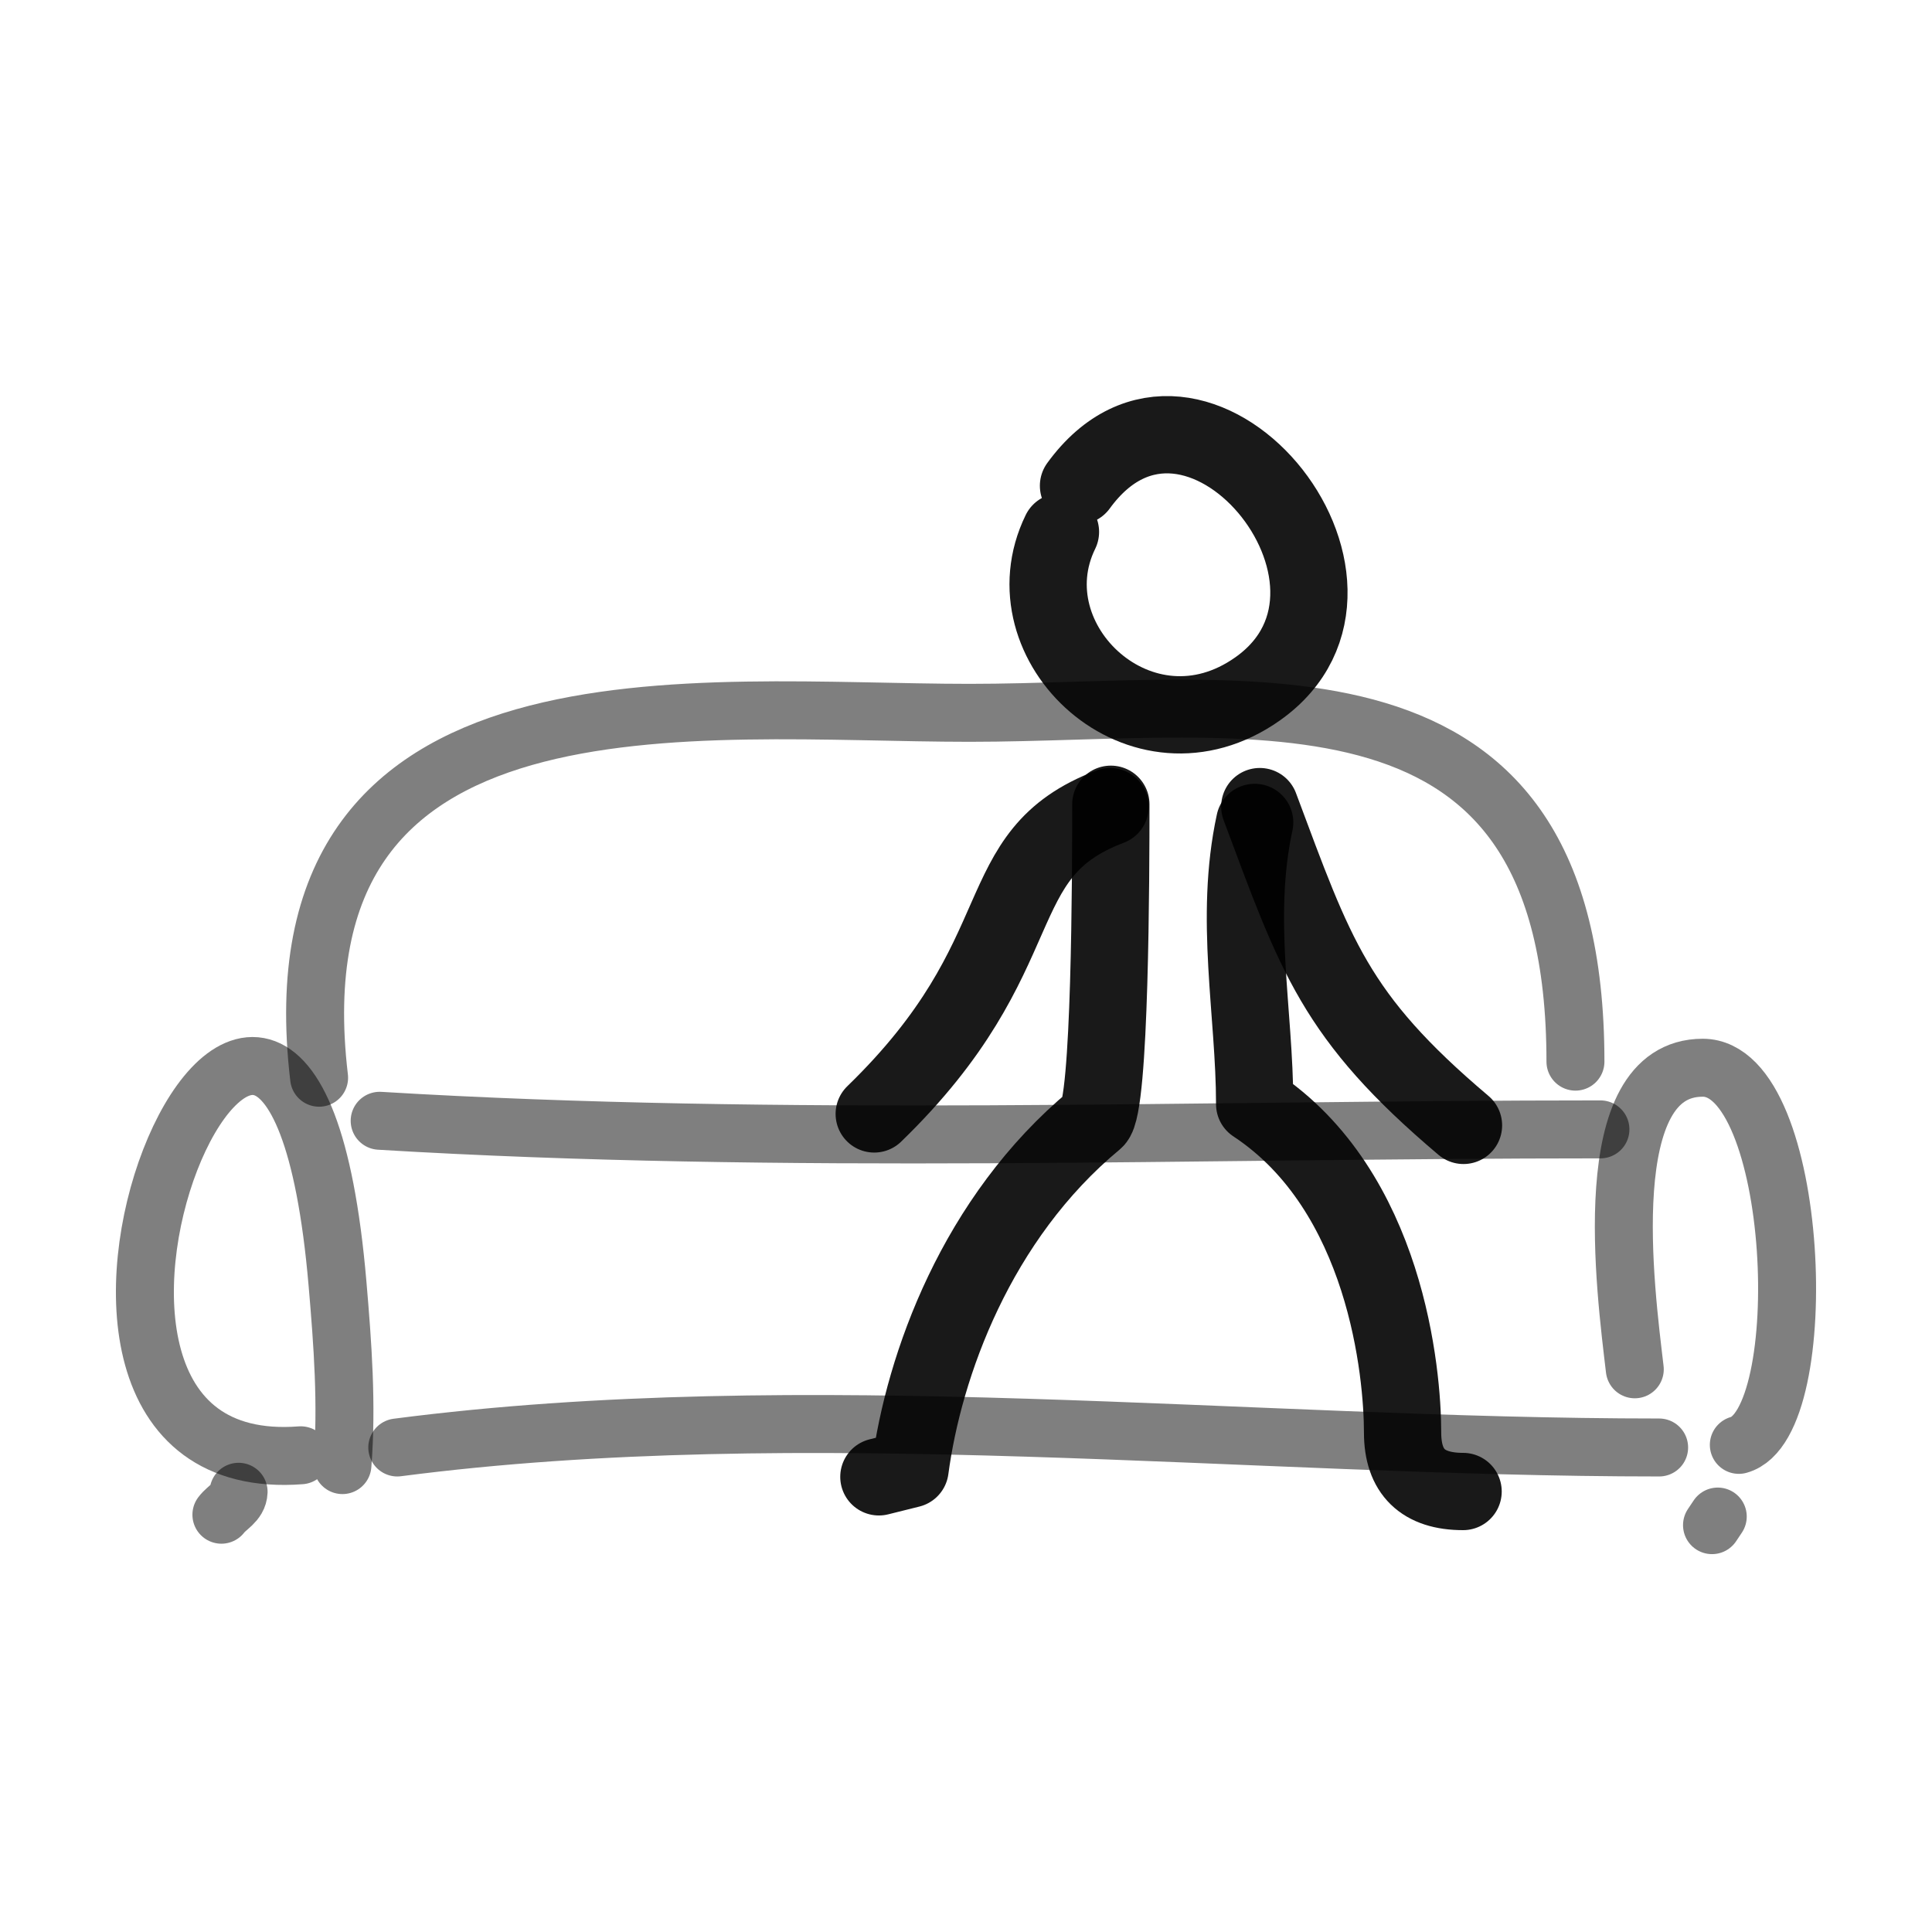
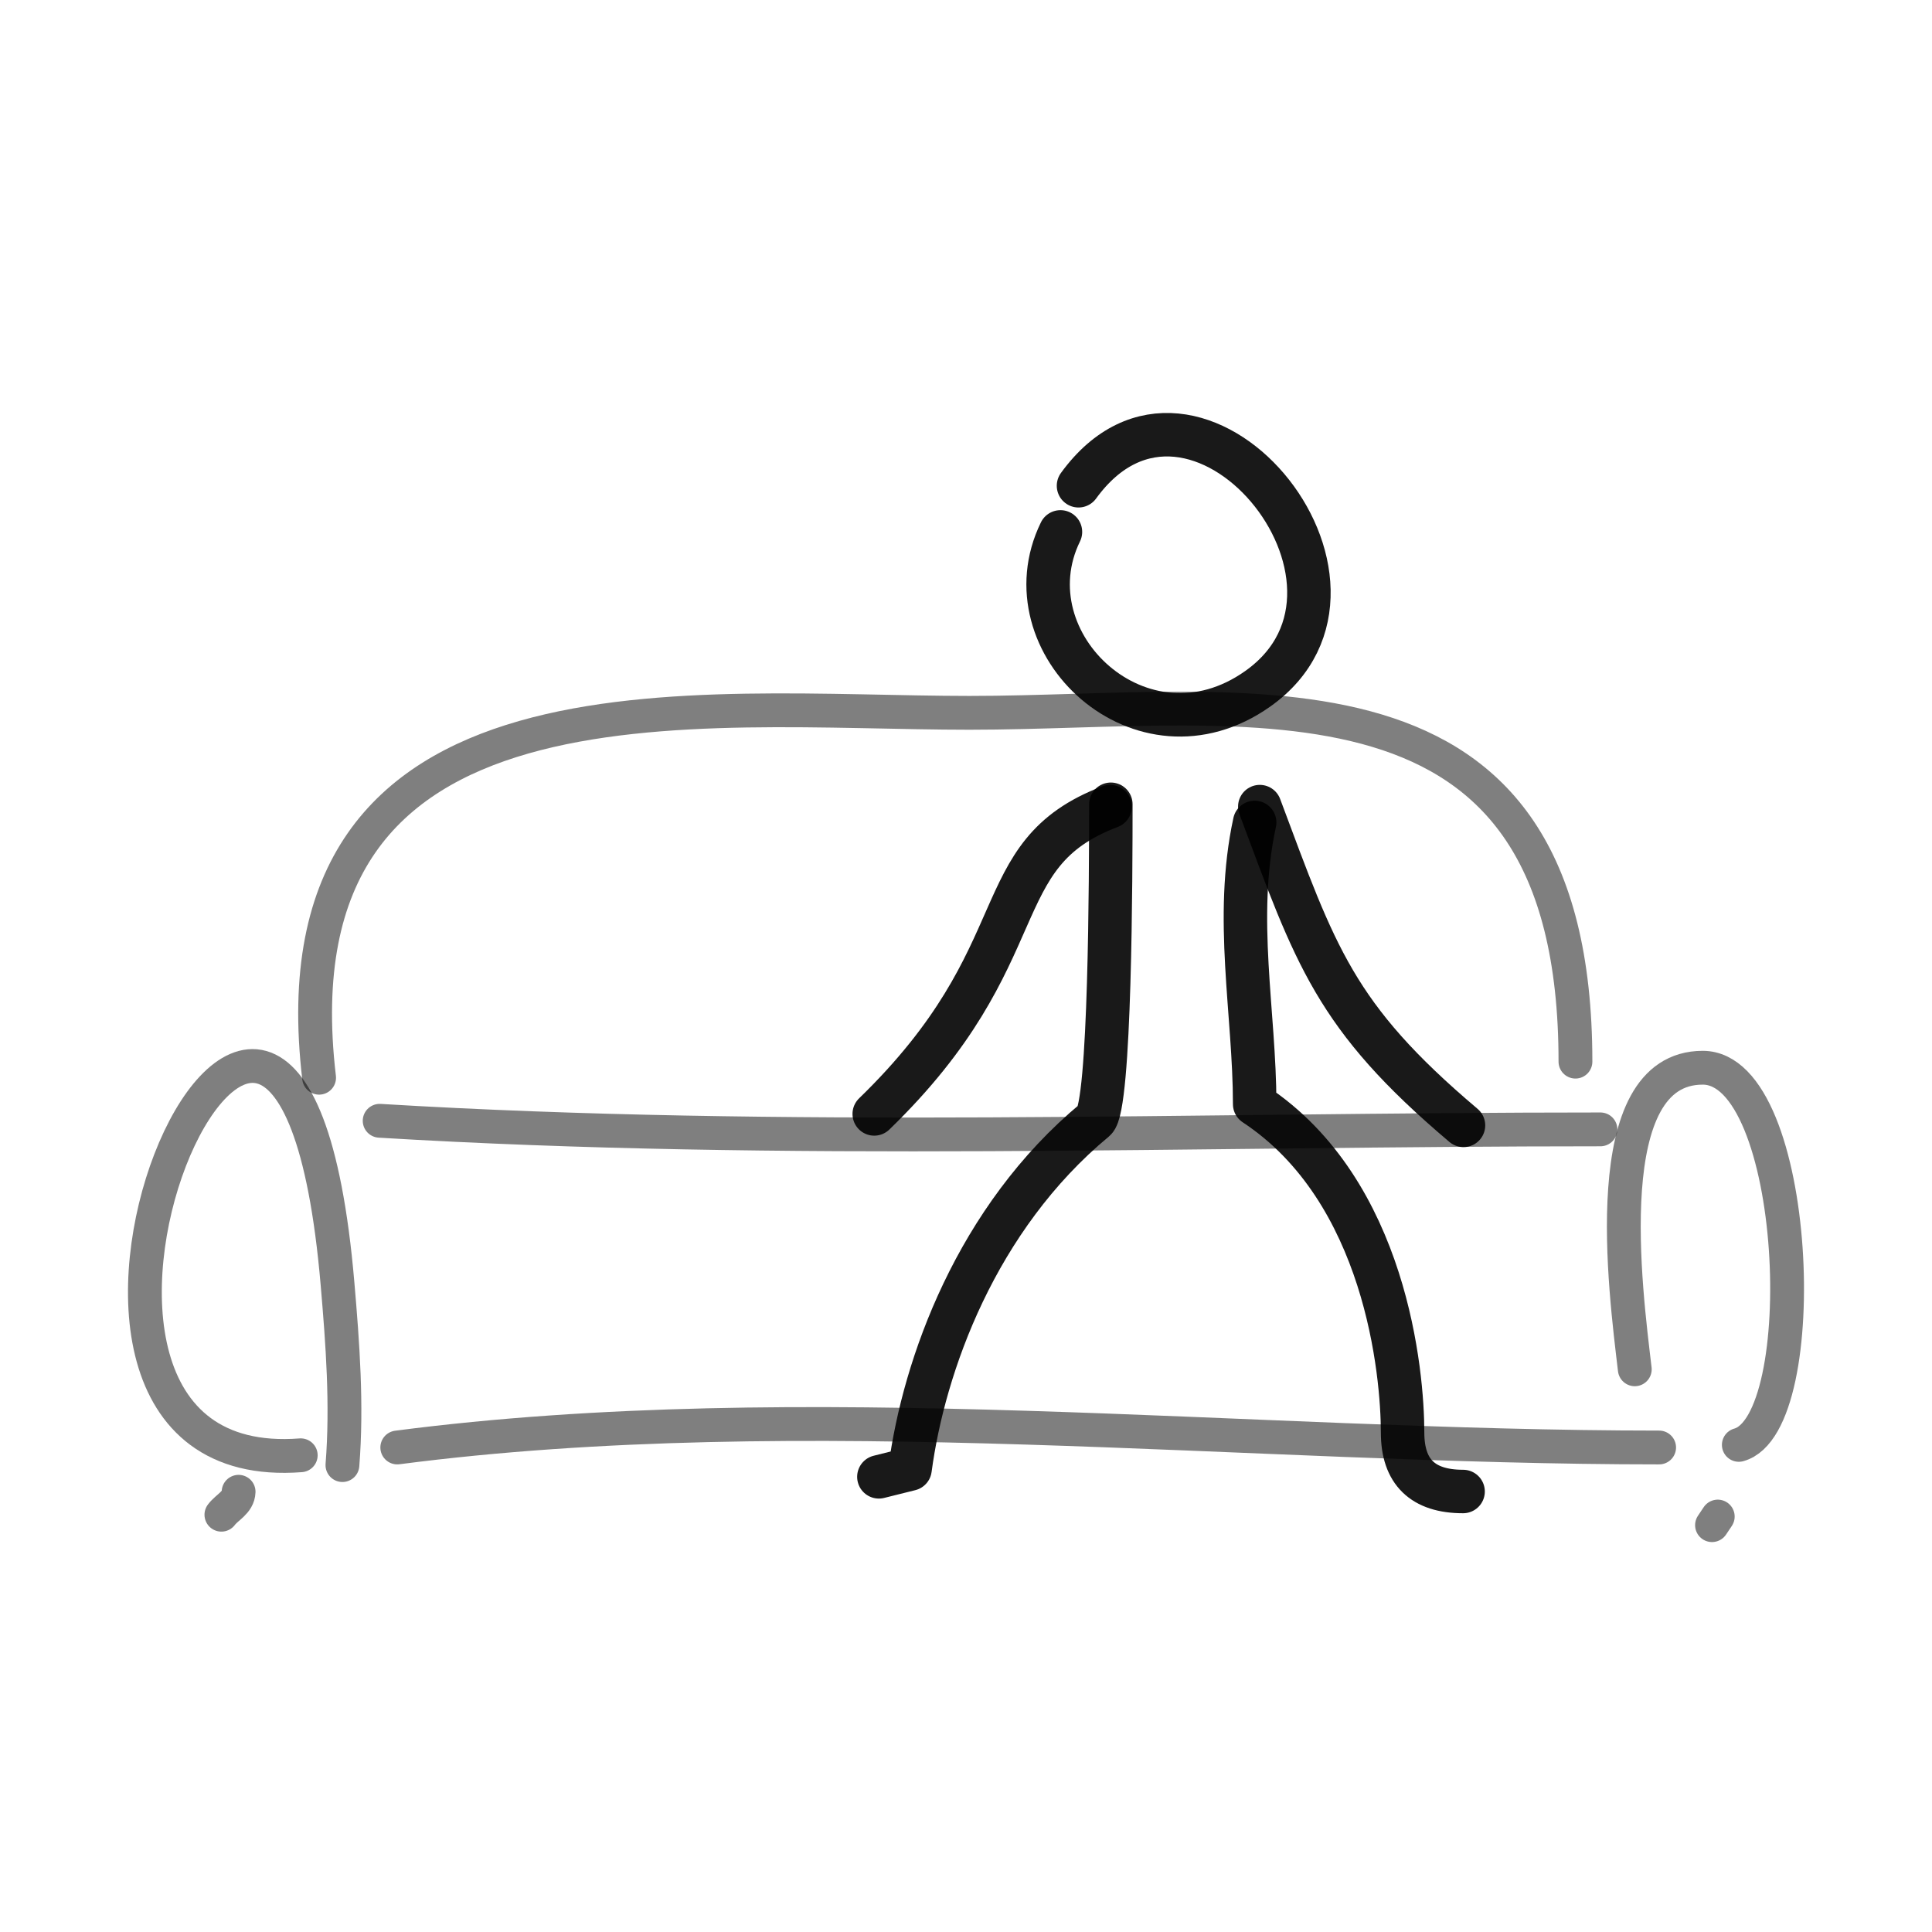
<svg xmlns="http://www.w3.org/2000/svg" width="800px" height="800px" viewBox="0 0 400 400" fill="none">
-   <path d="M66.066 223.133C55.744 135.873 144.517 147.583 200.71 147.583C258.38 147.583 326.18 133.34 326.18 219.802" stroke="#000000" stroke-opacity="0.5" stroke-width="12" stroke-linecap="round" stroke-linejoin="round" />
-   <path d="M78.605 232.046C162.556 237.119 247.03 233.826 331.353 233.826" stroke="#000000" stroke-opacity="0.5" stroke-width="12" stroke-linecap="round" stroke-linejoin="round" />
-   <path d="M82.251 299.687C166.353 288.75 258.233 299.687 343.505 299.687" stroke="#000000" stroke-opacity="0.5" stroke-width="12" stroke-linecap="round" stroke-linejoin="round" />
-   <path d="M338.465 283.5C336.555 267.271 330.325 221.062 352.533 221.062C372.668 221.062 375.715 294.826 360.005 299.146" stroke="#000000" stroke-opacity="0.5" stroke-width="12" stroke-linecap="round" stroke-linejoin="round" />
-   <path d="M70.897 303.332C71.884 290.879 70.949 278.219 69.879 265.777C59.492 144.563 -9.579 306.827 62.265 301.302" stroke="#000000" stroke-opacity="0.5" stroke-width="12" stroke-linecap="round" stroke-linejoin="round" />
-   <path d="M49.4 308.855C49.321 311.109 47.018 312.032 45.839 313.606" stroke="#000000" stroke-opacity="0.5" stroke-width="12" stroke-linecap="round" stroke-linejoin="round" />
-   <path d="M355.644 313.986C355.243 314.581 354.848 315.17 354.453 315.766" stroke="#000000" stroke-opacity="0.5" stroke-width="12" stroke-linecap="round" stroke-linejoin="round" />
-   <path d="M223.293 100.571C247.353 67.451 291.237 120.779 260.4 142.607C236.437 159.571 208.305 133.13 219.555 110.124" stroke="#000000" stroke-opacity="0.9" stroke-width="16" stroke-linecap="round" stroke-linejoin="round" />
-   <path d="M181 230.627C215.299 197.399 203.564 176.967 229.837 167M260.827 167C272.374 197.885 276.291 210.423 303 233" stroke="#000000" stroke-opacity="0.9" stroke-width="16" stroke-linecap="round" stroke-linejoin="round" />
-   <path d="M259.766 170.275C255.457 190.114 259.766 209.725 259.766 228.601C287.015 246.573 290.391 284.402 290.391 296.601C290.391 304.734 294.567 308.8 302.917 308.8" stroke="#000000" stroke-opacity="0.9" stroke-width="16" stroke-linecap="round" stroke-linejoin="round" />
-   <path d="M229.987 166.515C229.987 180.947 229.896 229.199 226.676 231.87C202.13 252.234 191.276 282.701 188.416 304.155L181.963 305.764" stroke="#000000" stroke-opacity="0.9" stroke-width="16" stroke-linecap="round" stroke-linejoin="round" />
+   <path d="M66.066 223.133C55.744 135.873 144.517 147.583 200.71 147.583C258.38 147.583 326.18 133.34 326.18 219.802" stroke="#000000" stroke-opacity="0.5" stroke-width="7" stroke-linecap="round" stroke-linejoin="round" />
+   <path d="M78.605 232.046C162.556 237.119 247.03 233.826 331.353 233.826" stroke="#000000" stroke-opacity="0.5" stroke-width="7" stroke-linecap="round" stroke-linejoin="round" />
+   <path d="M82.251 299.687C166.353 288.75 258.233 299.687 343.505 299.687" stroke="#000000" stroke-opacity="0.5" stroke-width="7" stroke-linecap="round" stroke-linejoin="round" />
+   <path d="M338.465 283.5C336.555 267.271 330.325 221.062 352.533 221.062C372.668 221.062 375.715 294.826 360.005 299.146" stroke="#000000" stroke-opacity="0.5" stroke-width="7" stroke-linecap="round" stroke-linejoin="round" />
+   <path d="M70.897 303.332C71.884 290.879 70.949 278.219 69.879 265.777C59.492 144.563 -9.579 306.827 62.265 301.302" stroke="#000000" stroke-opacity="0.5" stroke-width="7" stroke-linecap="round" stroke-linejoin="round" />
+   <path d="M49.4 308.855C49.321 311.109 47.018 312.032 45.839 313.606" stroke="#000000" stroke-opacity="0.5" stroke-width="7" stroke-linecap="round" stroke-linejoin="round" />
+   <path d="M355.644 313.986C355.243 314.581 354.848 315.17 354.453 315.766" stroke="#000000" stroke-opacity="0.5" stroke-width="7" stroke-linecap="round" stroke-linejoin="round" />
+   <path d="M223.293 100.571C247.353 67.451 291.237 120.779 260.4 142.607C236.437 159.571 208.305 133.13 219.555 110.124" stroke="#000000" stroke-opacity="0.9" stroke-width="9" stroke-linecap="round" stroke-linejoin="round" />
+   <path d="M181 230.627C215.299 197.399 203.564 176.967 229.837 167M260.827 167C272.374 197.885 276.291 210.423 303 233" stroke="#000000" stroke-opacity="0.9" stroke-width="9" stroke-linecap="round" stroke-linejoin="round" />
+   <path d="M259.766 170.275C255.457 190.114 259.766 209.725 259.766 228.601C287.015 246.573 290.391 284.402 290.391 296.601C290.391 304.734 294.567 308.8 302.917 308.8" stroke="#000000" stroke-opacity="0.9" stroke-width="9" stroke-linecap="round" stroke-linejoin="round" />
+   <path d="M229.987 166.515C229.987 180.947 229.896 229.199 226.676 231.87C202.13 252.234 191.276 282.701 188.416 304.155L181.963 305.764" stroke="#000000" stroke-opacity="0.9" stroke-width="9" stroke-linecap="round" stroke-linejoin="round" />
</svg>
